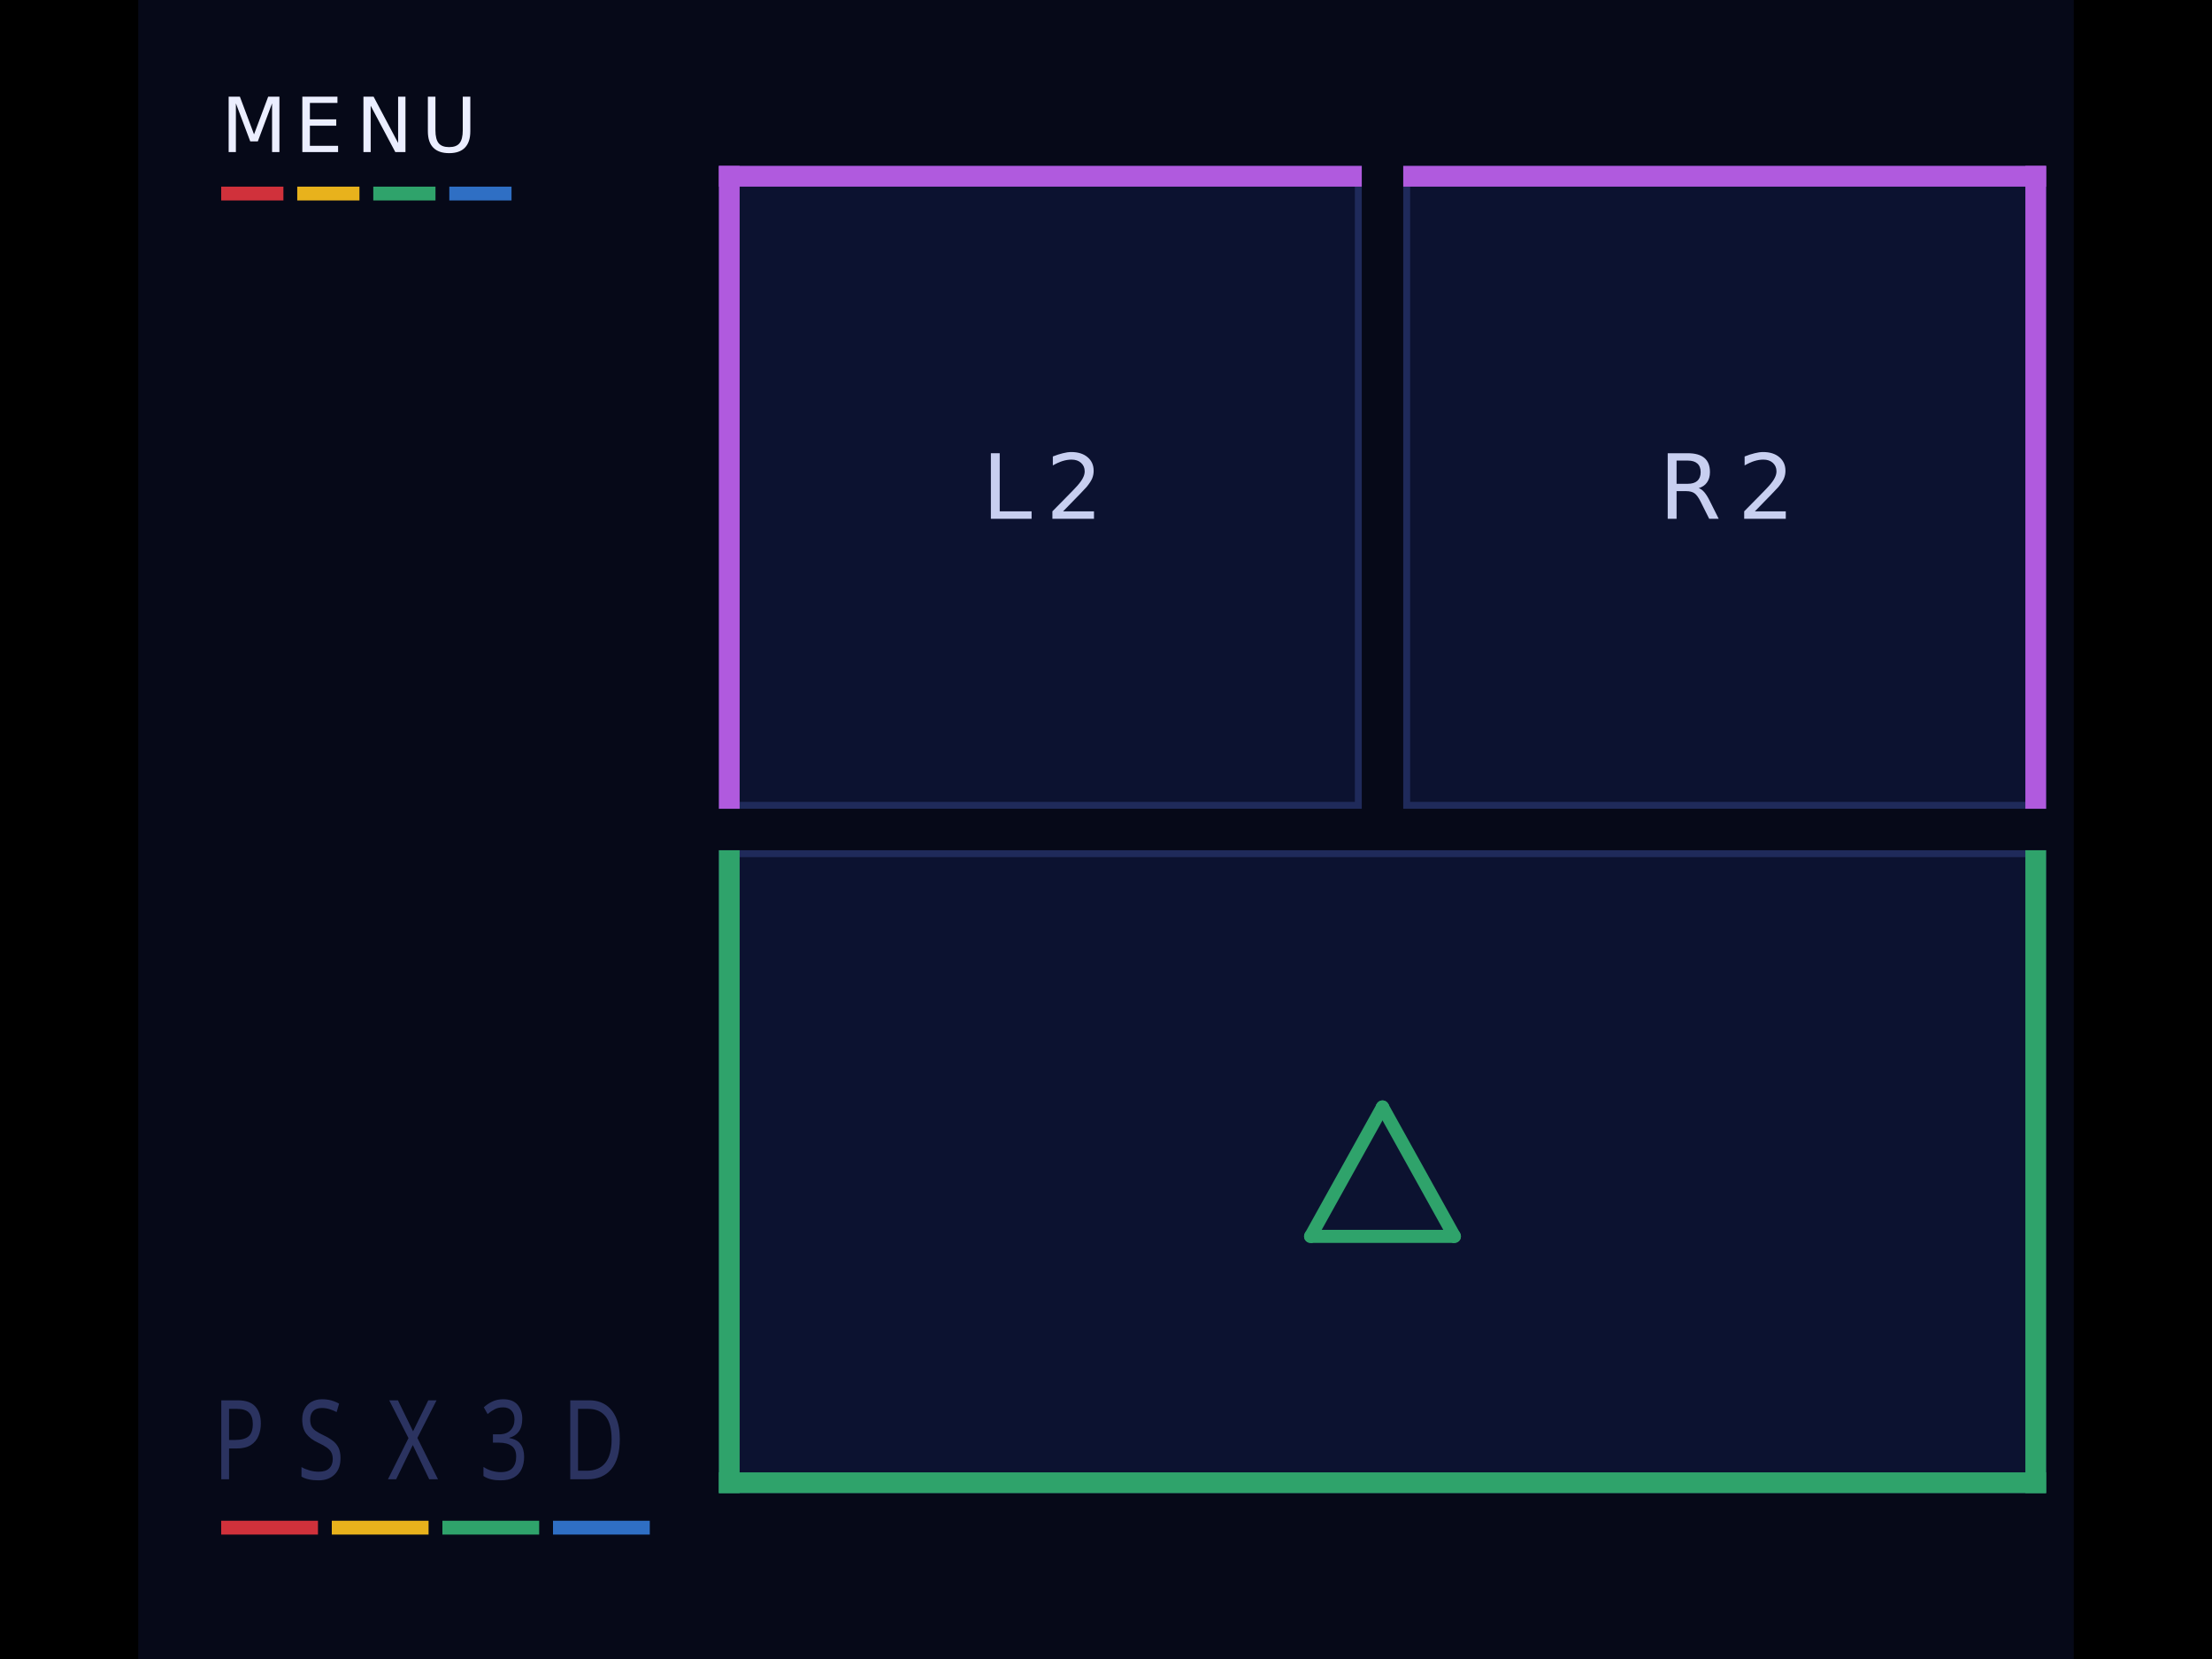
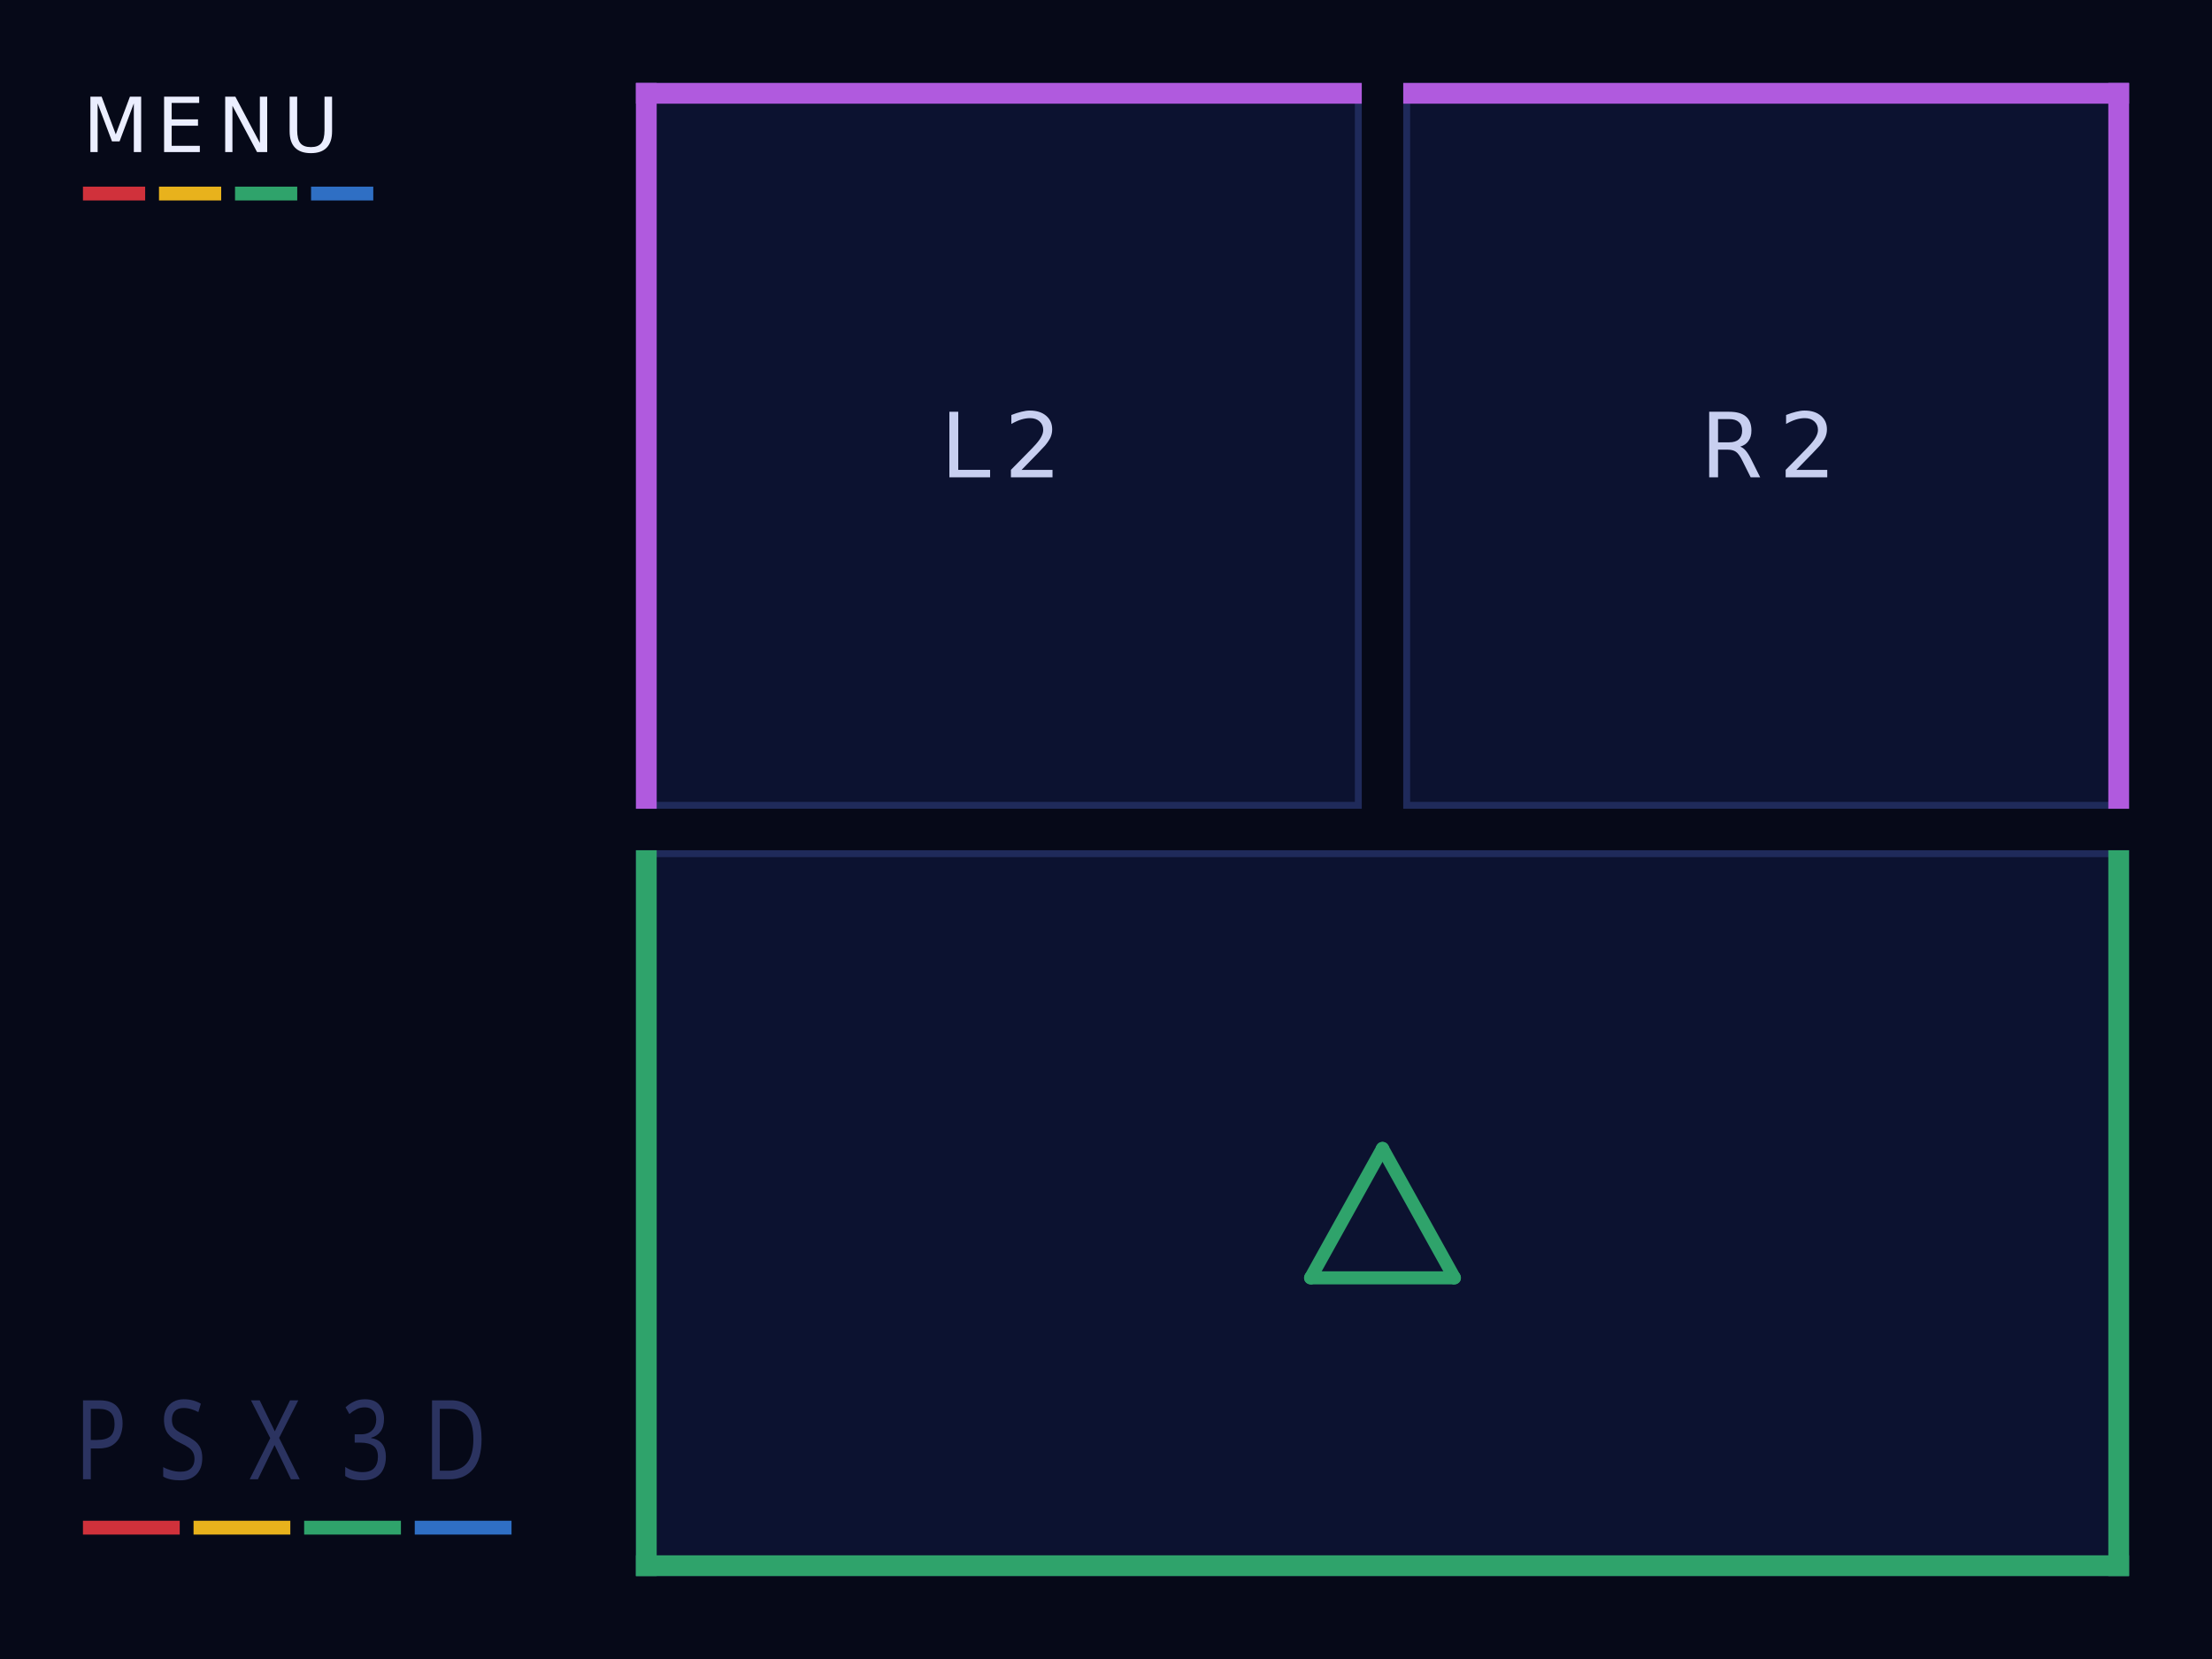
<svg xmlns="http://www.w3.org/2000/svg" width="640" height="480" viewBox="0 0 320 240">
  <rect width="320" height="240" fill="black" />
-   <rect x="20" y="0" width="280" height="240" fill="#060918" />
-   <text x="32" y="22" font-family="DejaVu Sans" font-size="11" transform="translate(32 0) scale(1 1) translate(-32 0)" fill="#ebeeff" text-anchor="start">M</text>
-   <text x="42.661" y="22" font-family="DejaVu Sans" font-size="11" transform="translate(42.6609 0) scale(1 1) translate(-42.6609 0)" fill="#ebeeff" text-anchor="start">E</text>
-   <text x="51.5" y="22" font-family="DejaVu Sans" font-size="11" transform="translate(51.5 0) scale(1 1) translate(-51.5 0)" fill="#ebeeff" text-anchor="start">N</text>
-   <text x="60.946" y="22" font-family="DejaVu Sans" font-size="11" transform="translate(60.9464 0) scale(1 1) translate(-60.9464 0)" fill="#ebeeff" text-anchor="start">U</text>
-   <rect x="32" y="27" width="9" height="2" fill="#d0313b" />
-   <rect x="32" y="220" width="14" height="2" fill="#d0313b" />
-   <rect x="43" y="27" width="9" height="2" fill="#e8b21c" />
-   <rect x="48" y="220" width="14" height="2" fill="#e8b21c" />
-   <rect x="54" y="27" width="9" height="2" fill="#2fa36b" />
-   <rect x="64" y="220" width="14" height="2" fill="#2fa36b" />
-   <rect x="65" y="27" width="9" height="2" fill="#2f6fc4" />
-   <rect x="80" y="220" width="14" height="2" fill="#2f6fc4" />
-   <text x="30.8" y="214" font-family="Michroma" font-size="16" transform="translate(30.7999 0) scale(0.782664 1) translate(-30.7999 0)" fill="#2b3360" text-anchor="start">P</text>
-   <text x="42.977" y="214" font-family="Michroma" font-size="16" transform="translate(42.9769 0) scale(0.782664 1) translate(-42.9769 0)" fill="#2b3360" text-anchor="start">S</text>
-   <text x="56.073" y="214" font-family="Michroma" font-size="16" transform="translate(56.0734 0) scale(0.782664 1) translate(-56.0734 0)" fill="#2b3360" text-anchor="start">X</text>
-   <text x="69.379" y="214" font-family="Michroma" font-size="16" transform="translate(69.3787 0) scale(0.782664 1) translate(-69.3787 0)" fill="#2b3360" text-anchor="start">3</text>
-   <text x="81.288" y="214" font-family="Michroma" font-size="16" transform="translate(81.2882 0) scale(0.782664 1) translate(-81.2882 0)" fill="#2b3360" text-anchor="start">D</text>
-   <rect x="104" y="24" width="93" height="93" fill="#1f2a5a" />
-   <rect x="105" y="25" width="91" height="91" fill="#0c1230" />
-   <rect x="104" y="24" width="93" height="3" fill="#b05ade" />
-   <rect x="104" y="24" width="3" height="93" fill="#b05ade" />
-   <text x="142.062" y="75.05" font-family="DejaVu Sans" font-size="13" transform="translate(142.062 0) scale(1 1) translate(-142.062 0)" fill="#c8cff0" text-anchor="start">L</text>
-   <text x="151.293" y="75.05" font-family="DejaVu Sans" font-size="13" transform="translate(151.293 0) scale(1 1) translate(-151.293 0)" fill="#c8cff0" text-anchor="start">2</text>
-   <rect x="203" y="24" width="93" height="93" fill="#1f2a5a" />
-   <rect x="204" y="25" width="91" height="91" fill="#0c1230" />
-   <rect x="203" y="24" width="93" height="3" fill="#b05ade" />
-   <rect x="293" y="24" width="3" height="93" fill="#b05ade" />
-   <text x="239.982" y="75.05" font-family="DejaVu Sans" font-size="13" transform="translate(239.982 0) scale(1 1) translate(-239.982 0)" fill="#c8cff0" text-anchor="start">R</text>
-   <text x="251.373" y="75.05" font-family="DejaVu Sans" font-size="13" transform="translate(251.373 0) scale(1 1) translate(-251.373 0)" fill="#c8cff0" text-anchor="start">2</text>
-   <rect x="104" y="123" width="192" height="93" fill="#1f2a5a" />
-   <rect x="105" y="124" width="190" height="91" fill="#0c1230" />
-   <rect x="104" y="213" width="192" height="3" fill="#2fa36b" />
-   <rect x="104" y="123" width="3" height="93" fill="#2fa36b" />
-   <rect x="293" y="123" width="3" height="93" fill="#2fa36b" />
-   <path opacity="1" d="M 200 160.14 L 189.6 178.86" stroke="#2fa36b" stroke-width="1.891" />
-   <circle cx="200" cy="160.14" r="0.945" fill="#2fa36b" />
-   <circle cx="189.6" cy="178.86" r="0.945" fill="#2fa36b" />
-   <path opacity="1" d="M 189.6 178.86 L 210.4 178.86" stroke="#2fa36b" stroke-width="1.891" />
-   <circle cx="189.6" cy="178.86" r="0.945" fill="#2fa36b" />
-   <circle cx="210.4" cy="178.86" r="0.945" fill="#2fa36b" />
-   <path opacity="1" d="M 210.4 178.86 L 200 160.14" stroke="#2fa36b" stroke-width="1.891" />
-   <circle cx="210.4" cy="178.86" r="0.945" fill="#2fa36b" />
-   <circle cx="200" cy="160.14" r="0.945" fill="#2fa36b" />
+   <rect x="0" y="0" width="320" height="240" fill="#060918" />
+   <text x="12" y="22" font-family="DejaVu Sans" font-size="11" transform="translate(12 0) scale(1 1) translate(-12 0)" fill="#ebeeff" text-anchor="start">M</text>
+   <text x="22.661" y="22" font-family="DejaVu Sans" font-size="11" transform="translate(22.6609 0) scale(1 1) translate(-22.6609 0)" fill="#ebeeff" text-anchor="start">E</text>
+   <text x="31.5" y="22" font-family="DejaVu Sans" font-size="11" transform="translate(31.5 0) scale(1 1) translate(-31.5 0)" fill="#ebeeff" text-anchor="start">N</text>
+   <text x="40.946" y="22" font-family="DejaVu Sans" font-size="11" transform="translate(40.9464 0) scale(1 1) translate(-40.9464 0)" fill="#ebeeff" text-anchor="start">U</text>
+   <rect x="12" y="27" width="9" height="2" fill="#d0313b" />
+   <rect x="12" y="220" width="14" height="2" fill="#d0313b" />
+   <rect x="23" y="27" width="9" height="2" fill="#e8b21c" />
+   <rect x="28" y="220" width="14" height="2" fill="#e8b21c" />
+   <rect x="34" y="27" width="9" height="2" fill="#2fa36b" />
+   <rect x="44" y="220" width="14" height="2" fill="#2fa36b" />
+   <rect x="45" y="27" width="9" height="2" fill="#2f6fc4" />
+   <rect x="60" y="220" width="14" height="2" fill="#2f6fc4" />
+   <text x="10.8" y="214" font-family="Michroma" font-size="16" transform="translate(10.7999 0) scale(0.782664 1) translate(-10.7999 0)" fill="#2b3360" text-anchor="start">P</text>
+   <text x="22.977" y="214" font-family="Michroma" font-size="16" transform="translate(22.9769 0) scale(0.782664 1) translate(-22.9769 0)" fill="#2b3360" text-anchor="start">S</text>
+   <text x="36.073" y="214" font-family="Michroma" font-size="16" transform="translate(36.0734 0) scale(0.782664 1) translate(-36.0734 0)" fill="#2b3360" text-anchor="start">X</text>
+   <text x="49.379" y="214" font-family="Michroma" font-size="16" transform="translate(49.3787 0) scale(0.782664 1) translate(-49.3787 0)" fill="#2b3360" text-anchor="start">3</text>
+   <text x="61.288" y="214" font-family="Michroma" font-size="16" transform="translate(61.2882 0) scale(0.782664 1) translate(-61.2882 0)" fill="#2b3360" text-anchor="start">D</text>
+   <rect x="92" y="12" width="105" height="105" fill="#1f2a5a" />
+   <rect x="93" y="13" width="103" height="103" fill="#0c1230" />
+   <rect x="92" y="12" width="105" height="3" fill="#b05ade" />
+   <rect x="92" y="12" width="3" height="105" fill="#b05ade" />
+   <text x="136.062" y="69.05" font-family="DejaVu Sans" font-size="13" transform="translate(136.062 0) scale(1 1) translate(-136.062 0)" fill="#c8cff0" text-anchor="start">L</text>
+   <text x="145.293" y="69.05" font-family="DejaVu Sans" font-size="13" transform="translate(145.293 0) scale(1 1) translate(-145.293 0)" fill="#c8cff0" text-anchor="start">2</text>
+   <rect x="203" y="12" width="105" height="105" fill="#1f2a5a" />
+   <rect x="204" y="13" width="103" height="103" fill="#0c1230" />
+   <rect x="203" y="12" width="105" height="3" fill="#b05ade" />
+   <rect x="305" y="12" width="3" height="105" fill="#b05ade" />
+   <text x="245.982" y="69.05" font-family="DejaVu Sans" font-size="13" transform="translate(245.982 0) scale(1 1) translate(-245.982 0)" fill="#c8cff0" text-anchor="start">R</text>
+   <text x="257.373" y="69.05" font-family="DejaVu Sans" font-size="13" transform="translate(257.373 0) scale(1 1) translate(-257.373 0)" fill="#c8cff0" text-anchor="start">2</text>
+   <rect x="92" y="123" width="216" height="105" fill="#1f2a5a" />
+   <rect x="93" y="124" width="214" height="103" fill="#0c1230" />
+   <rect x="92" y="225" width="216" height="3" fill="#2fa36b" />
+   <rect x="92" y="123" width="3" height="105" fill="#2fa36b" />
+   <rect x="305" y="123" width="3" height="105" fill="#2fa36b" />
+   <path opacity="1" d="M 200 166.14 L 189.6 184.86" stroke="#2fa36b" stroke-width="1.891" />
+   <circle cx="200" cy="166.14" r="0.945" fill="#2fa36b" />
+   <circle cx="189.6" cy="184.86" r="0.945" fill="#2fa36b" />
+   <path opacity="1" d="M 189.6 184.86 L 210.4 184.86" stroke="#2fa36b" stroke-width="1.891" />
+   <circle cx="189.6" cy="184.86" r="0.945" fill="#2fa36b" />
+   <circle cx="210.4" cy="184.86" r="0.945" fill="#2fa36b" />
+   <path opacity="1" d="M 210.4 184.86 L 200 166.14" stroke="#2fa36b" stroke-width="1.891" />
+   <circle cx="210.4" cy="184.86" r="0.945" fill="#2fa36b" />
+   <circle cx="200" cy="166.14" r="0.945" fill="#2fa36b" />
</svg>
